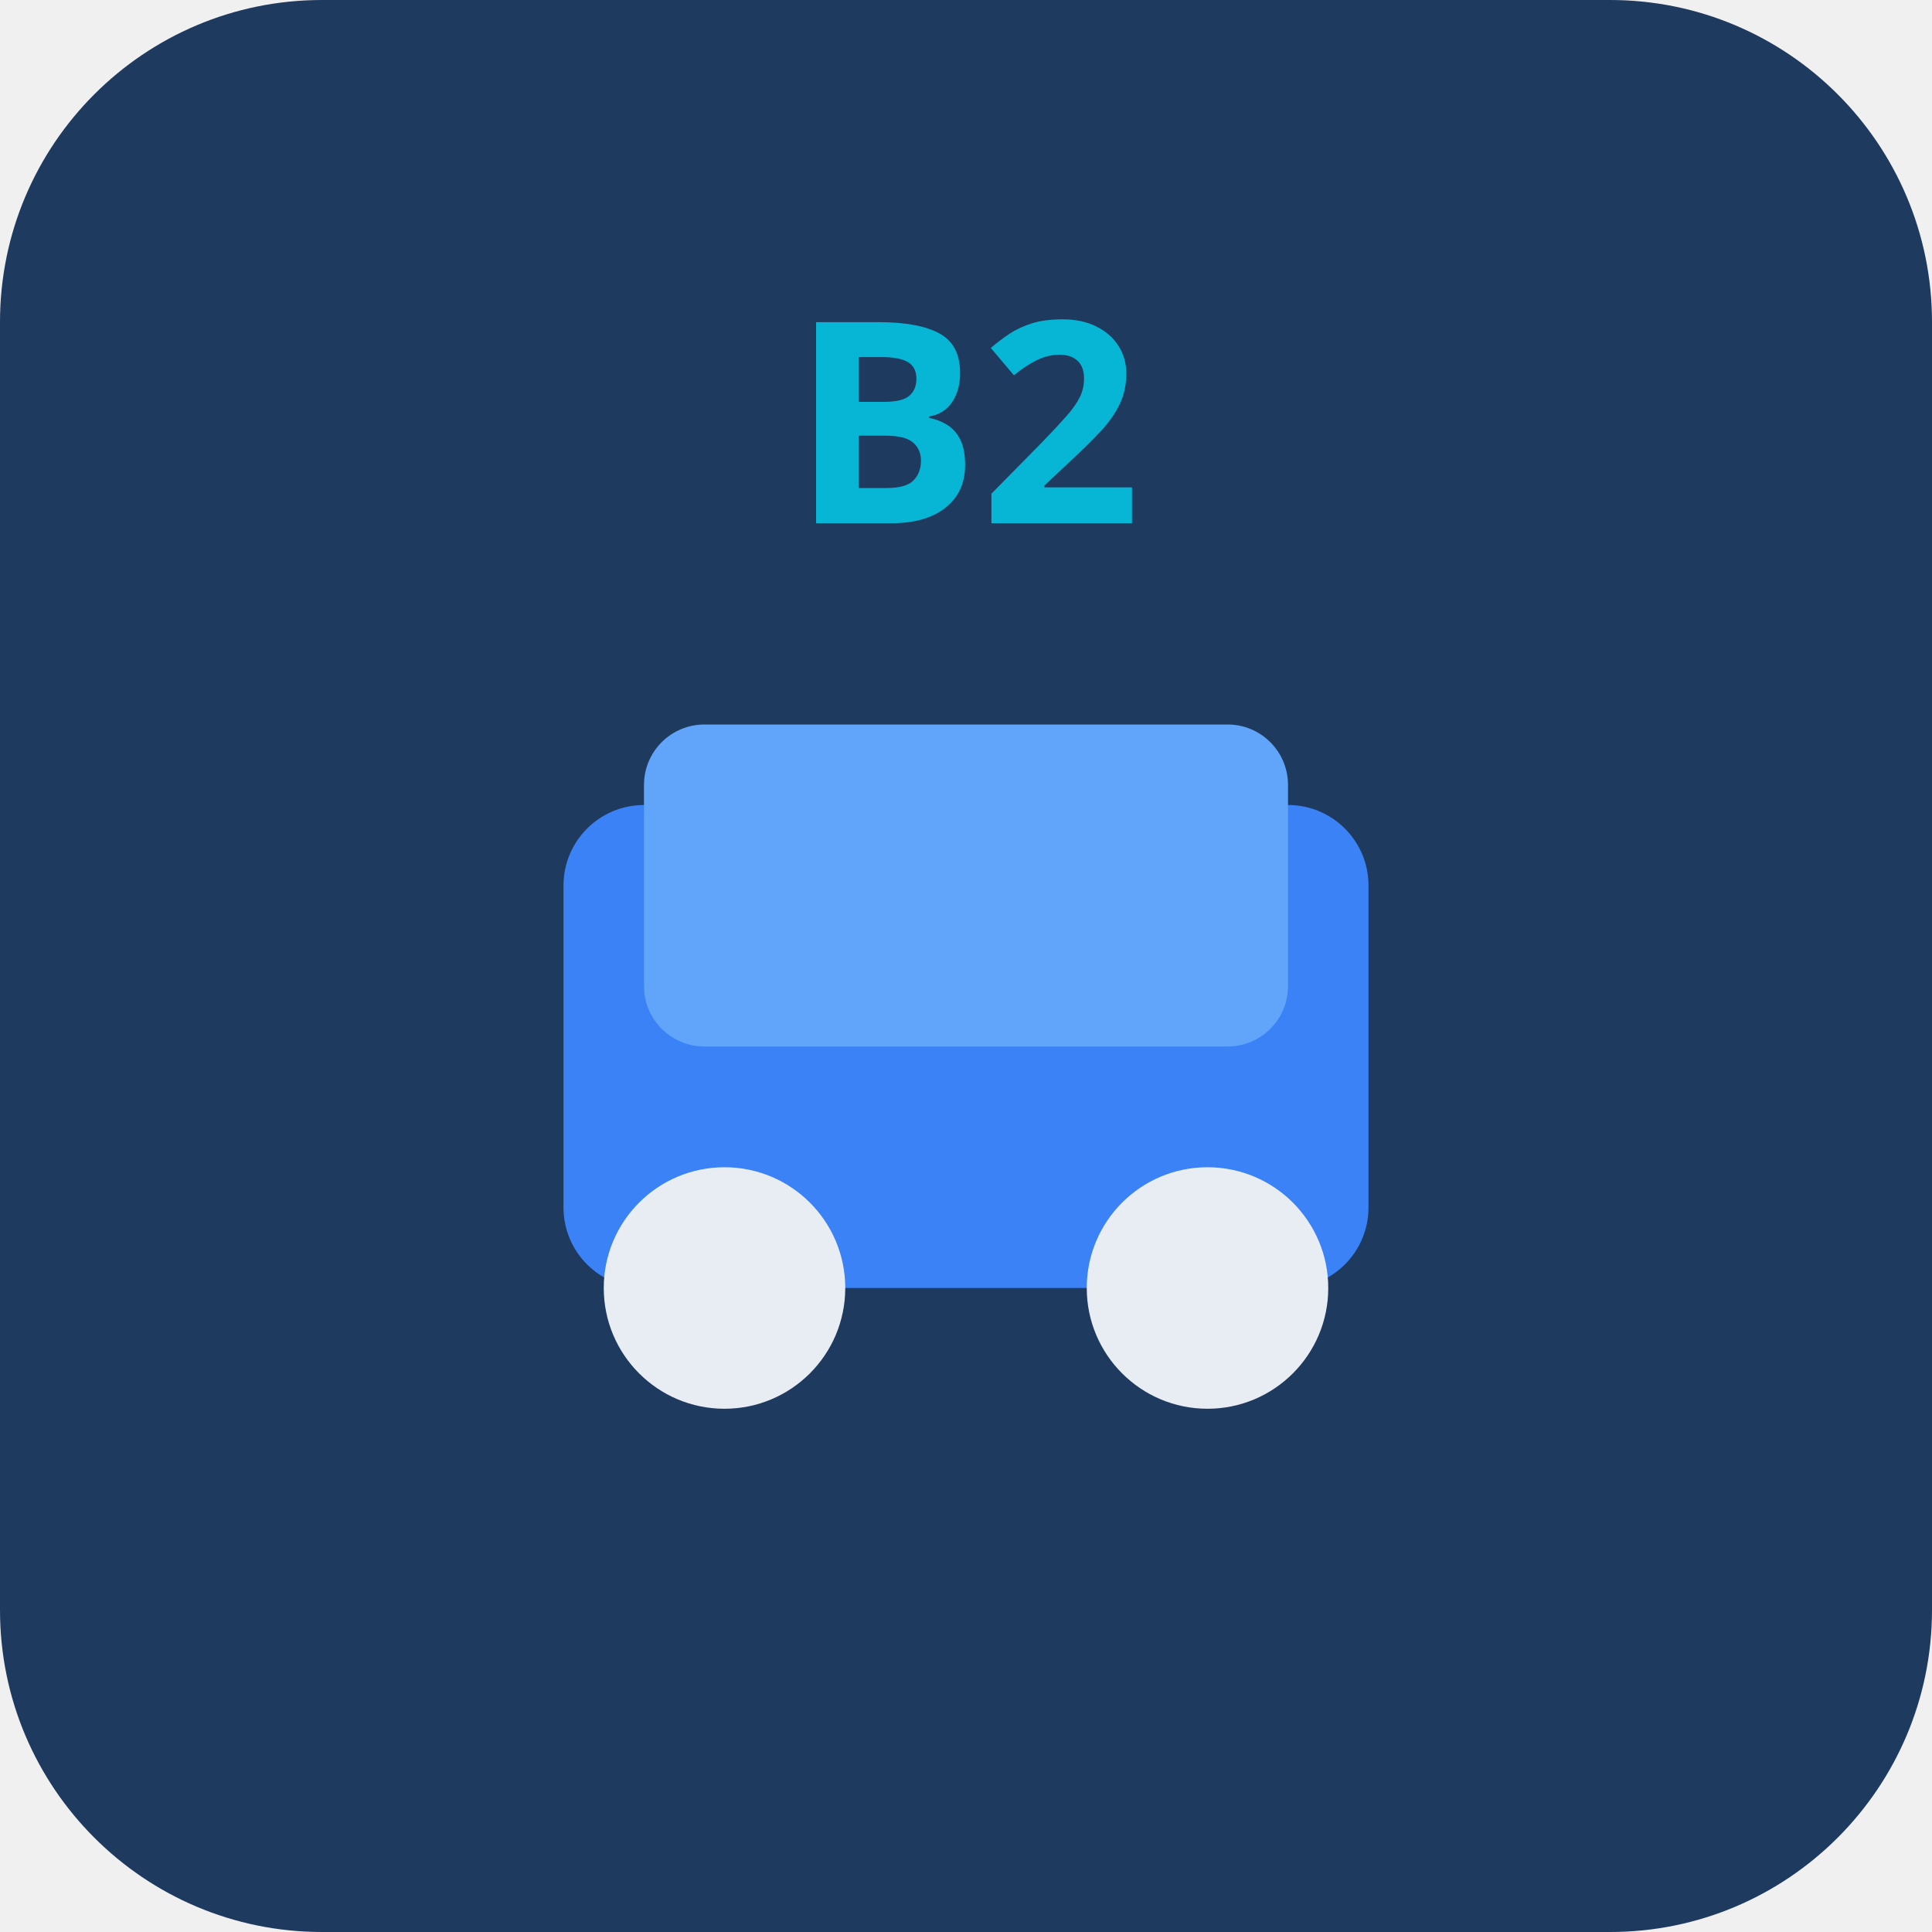
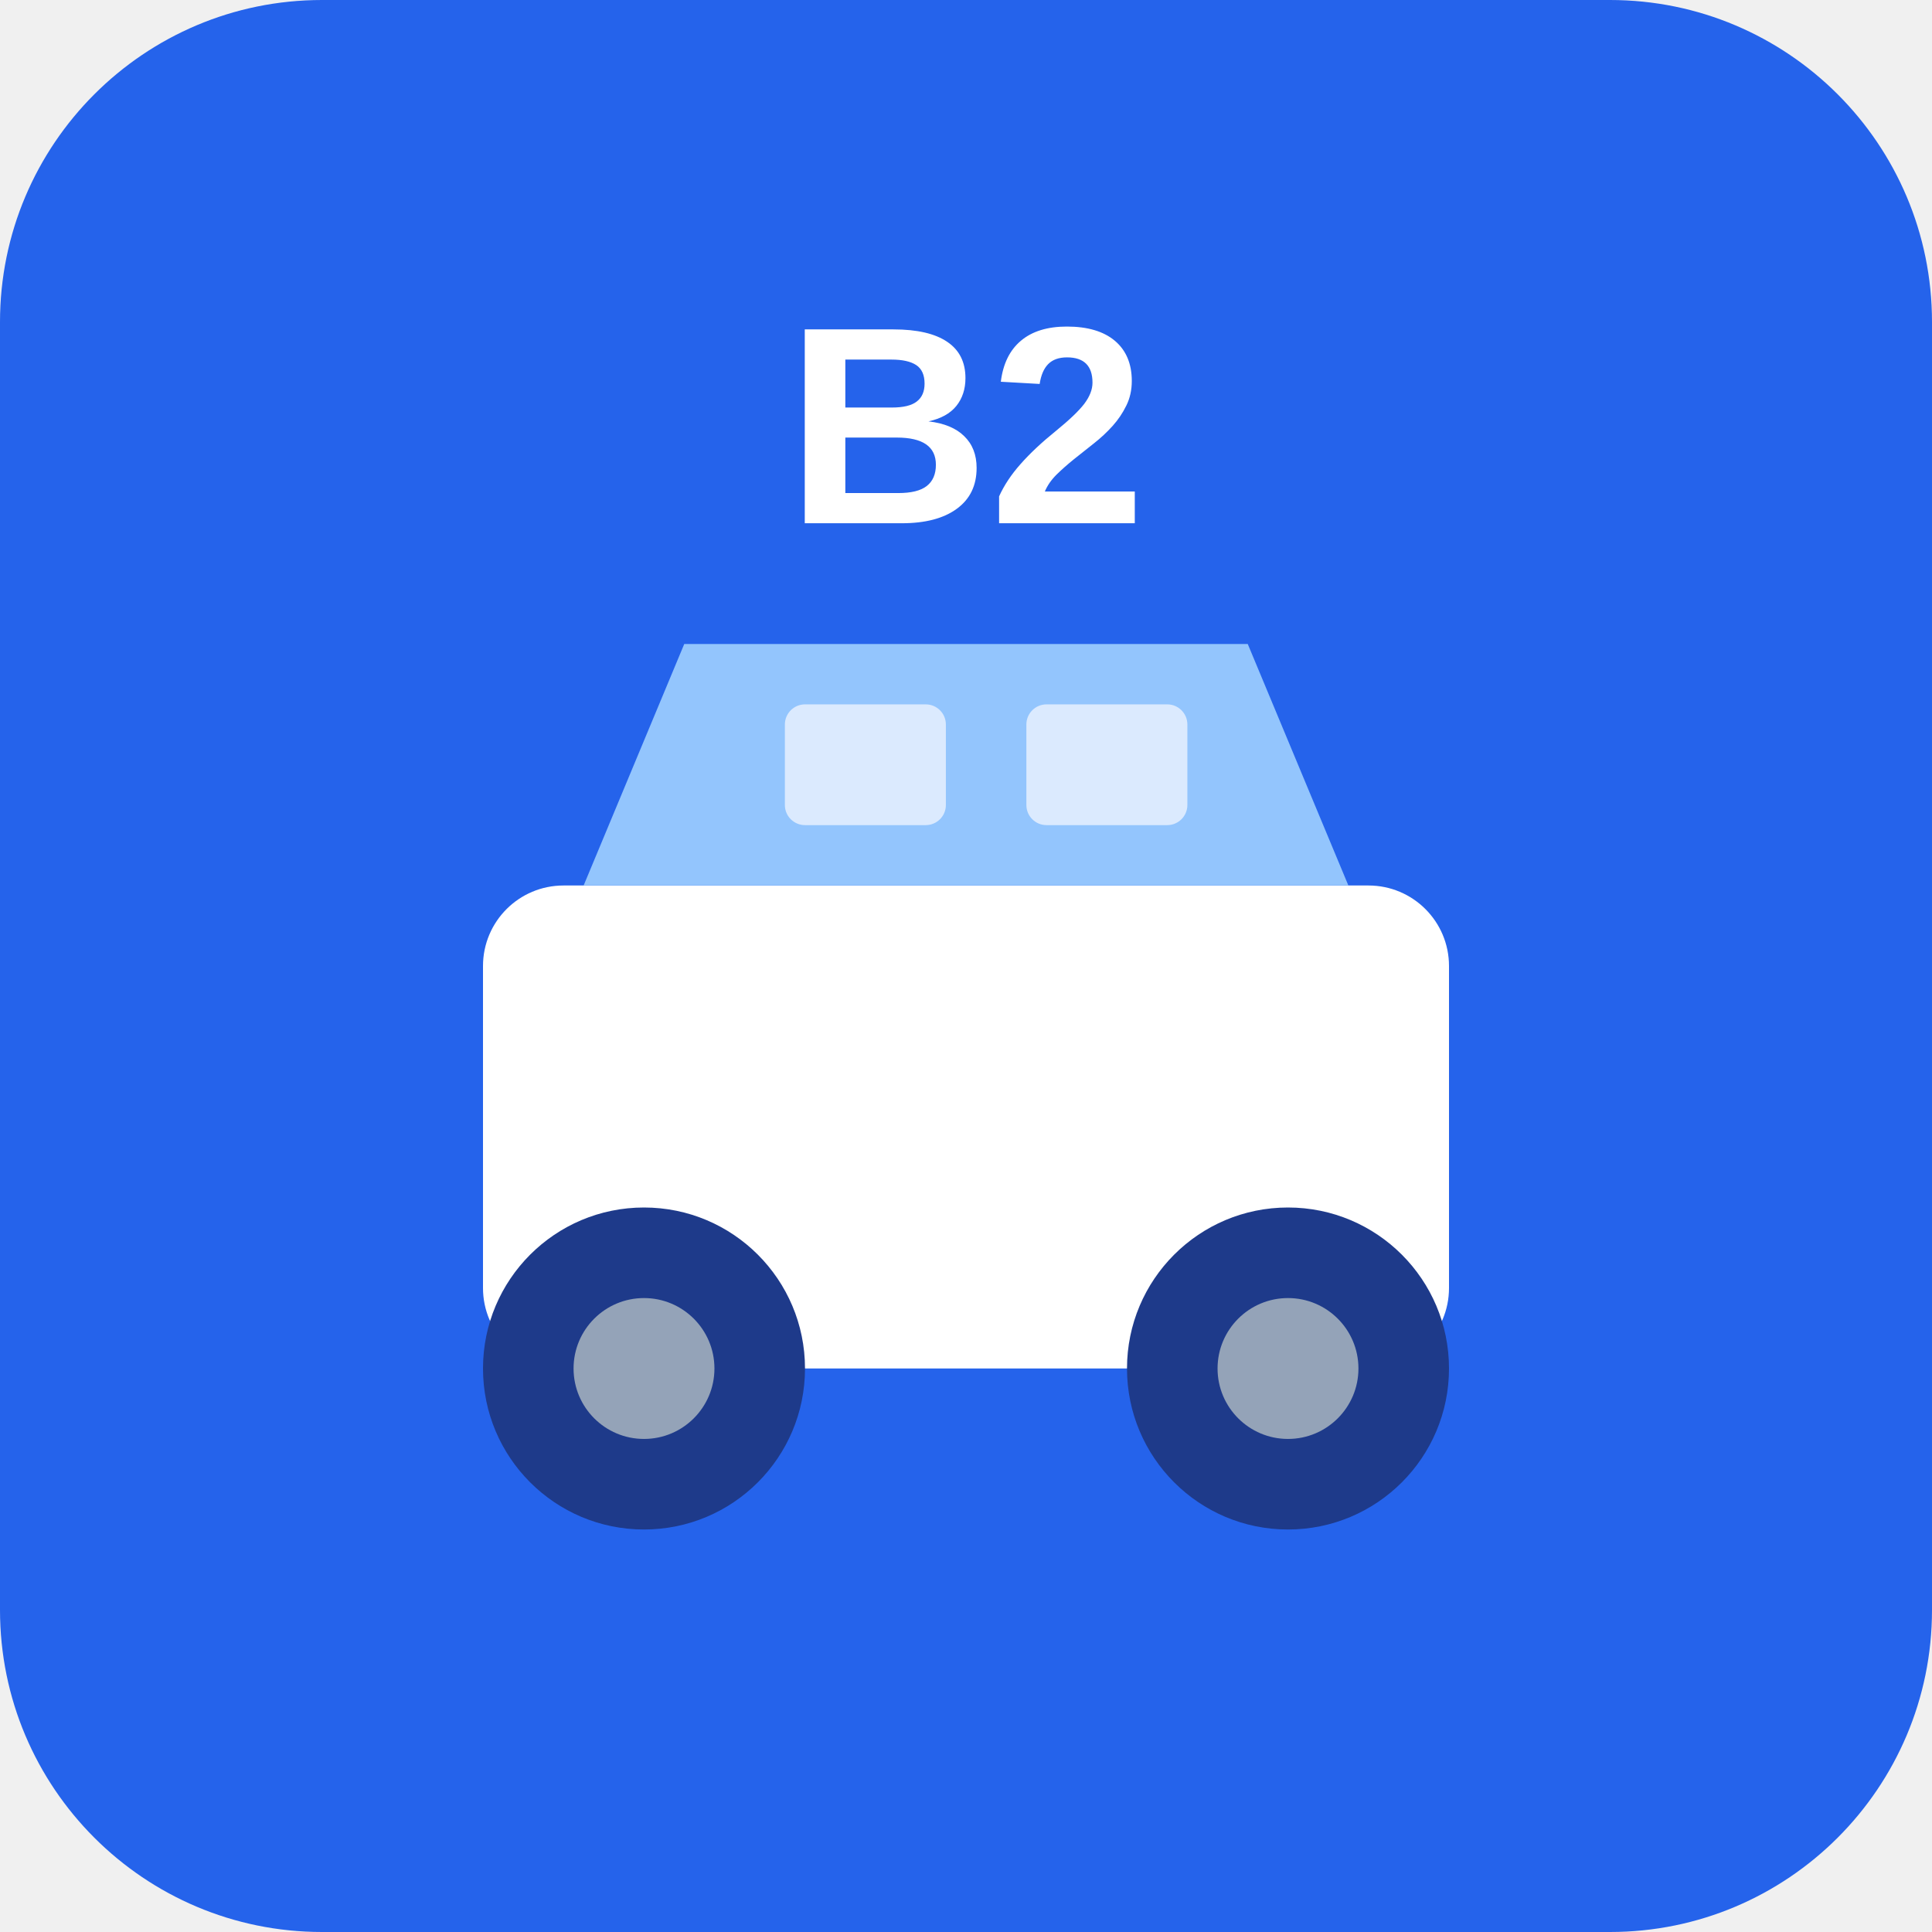
<svg xmlns="http://www.w3.org/2000/svg" viewBox="0 0 192 192" width="192" height="192">
-   <rect width="192" height="192" rx="32" fill="#1e3a5f" />
-   <rect x="56" y="80" width="80" height="48" rx="8" fill="#3b82f6" />
-   <rect x="64" y="72" width="64" height="32" rx="6" fill="#60a5fa" />
-   <circle cx="72" cy="128" r="12" fill="#e8edf4" />
-   <circle cx="120" cy="128" r="12" fill="#e8edf4" />
-   <text x="96" y="52" fill="#06b6d4" font-size="28" text-anchor="middle" font-family="sans-serif" font-weight="bold">B2</text>
+   <rect width="192" height="192" rx="32" fill="#2563eb" />
+   <rect x="48" y="88" width="96" height="48" rx="8" fill="#fff" />
+   <path d="M58 88 L68 64 L124 64 L134 88 Z" fill="#93c5fd" />
+   <rect x="78" y="70" width="16" height="12" rx="2" fill="#dbeafe" />
+   <rect x="102" y="70" width="16" height="12" rx="2" fill="#dbeafe" />
+   <circle cx="64" cy="136" r="16" fill="#1e3a8a" />
+   <circle cx="64" cy="136" r="7" fill="#94a3b8" />
+   <circle cx="128" cy="136" r="16" fill="#1e3a8a" />
+   <circle cx="128" cy="136" r="7" fill="#94a3b8" />
+   <text x="96" y="52" fill="#fff" font-size="28" font-family="Arial,sans-serif" font-weight="bold" text-anchor="middle">B2</text>
</svg>
